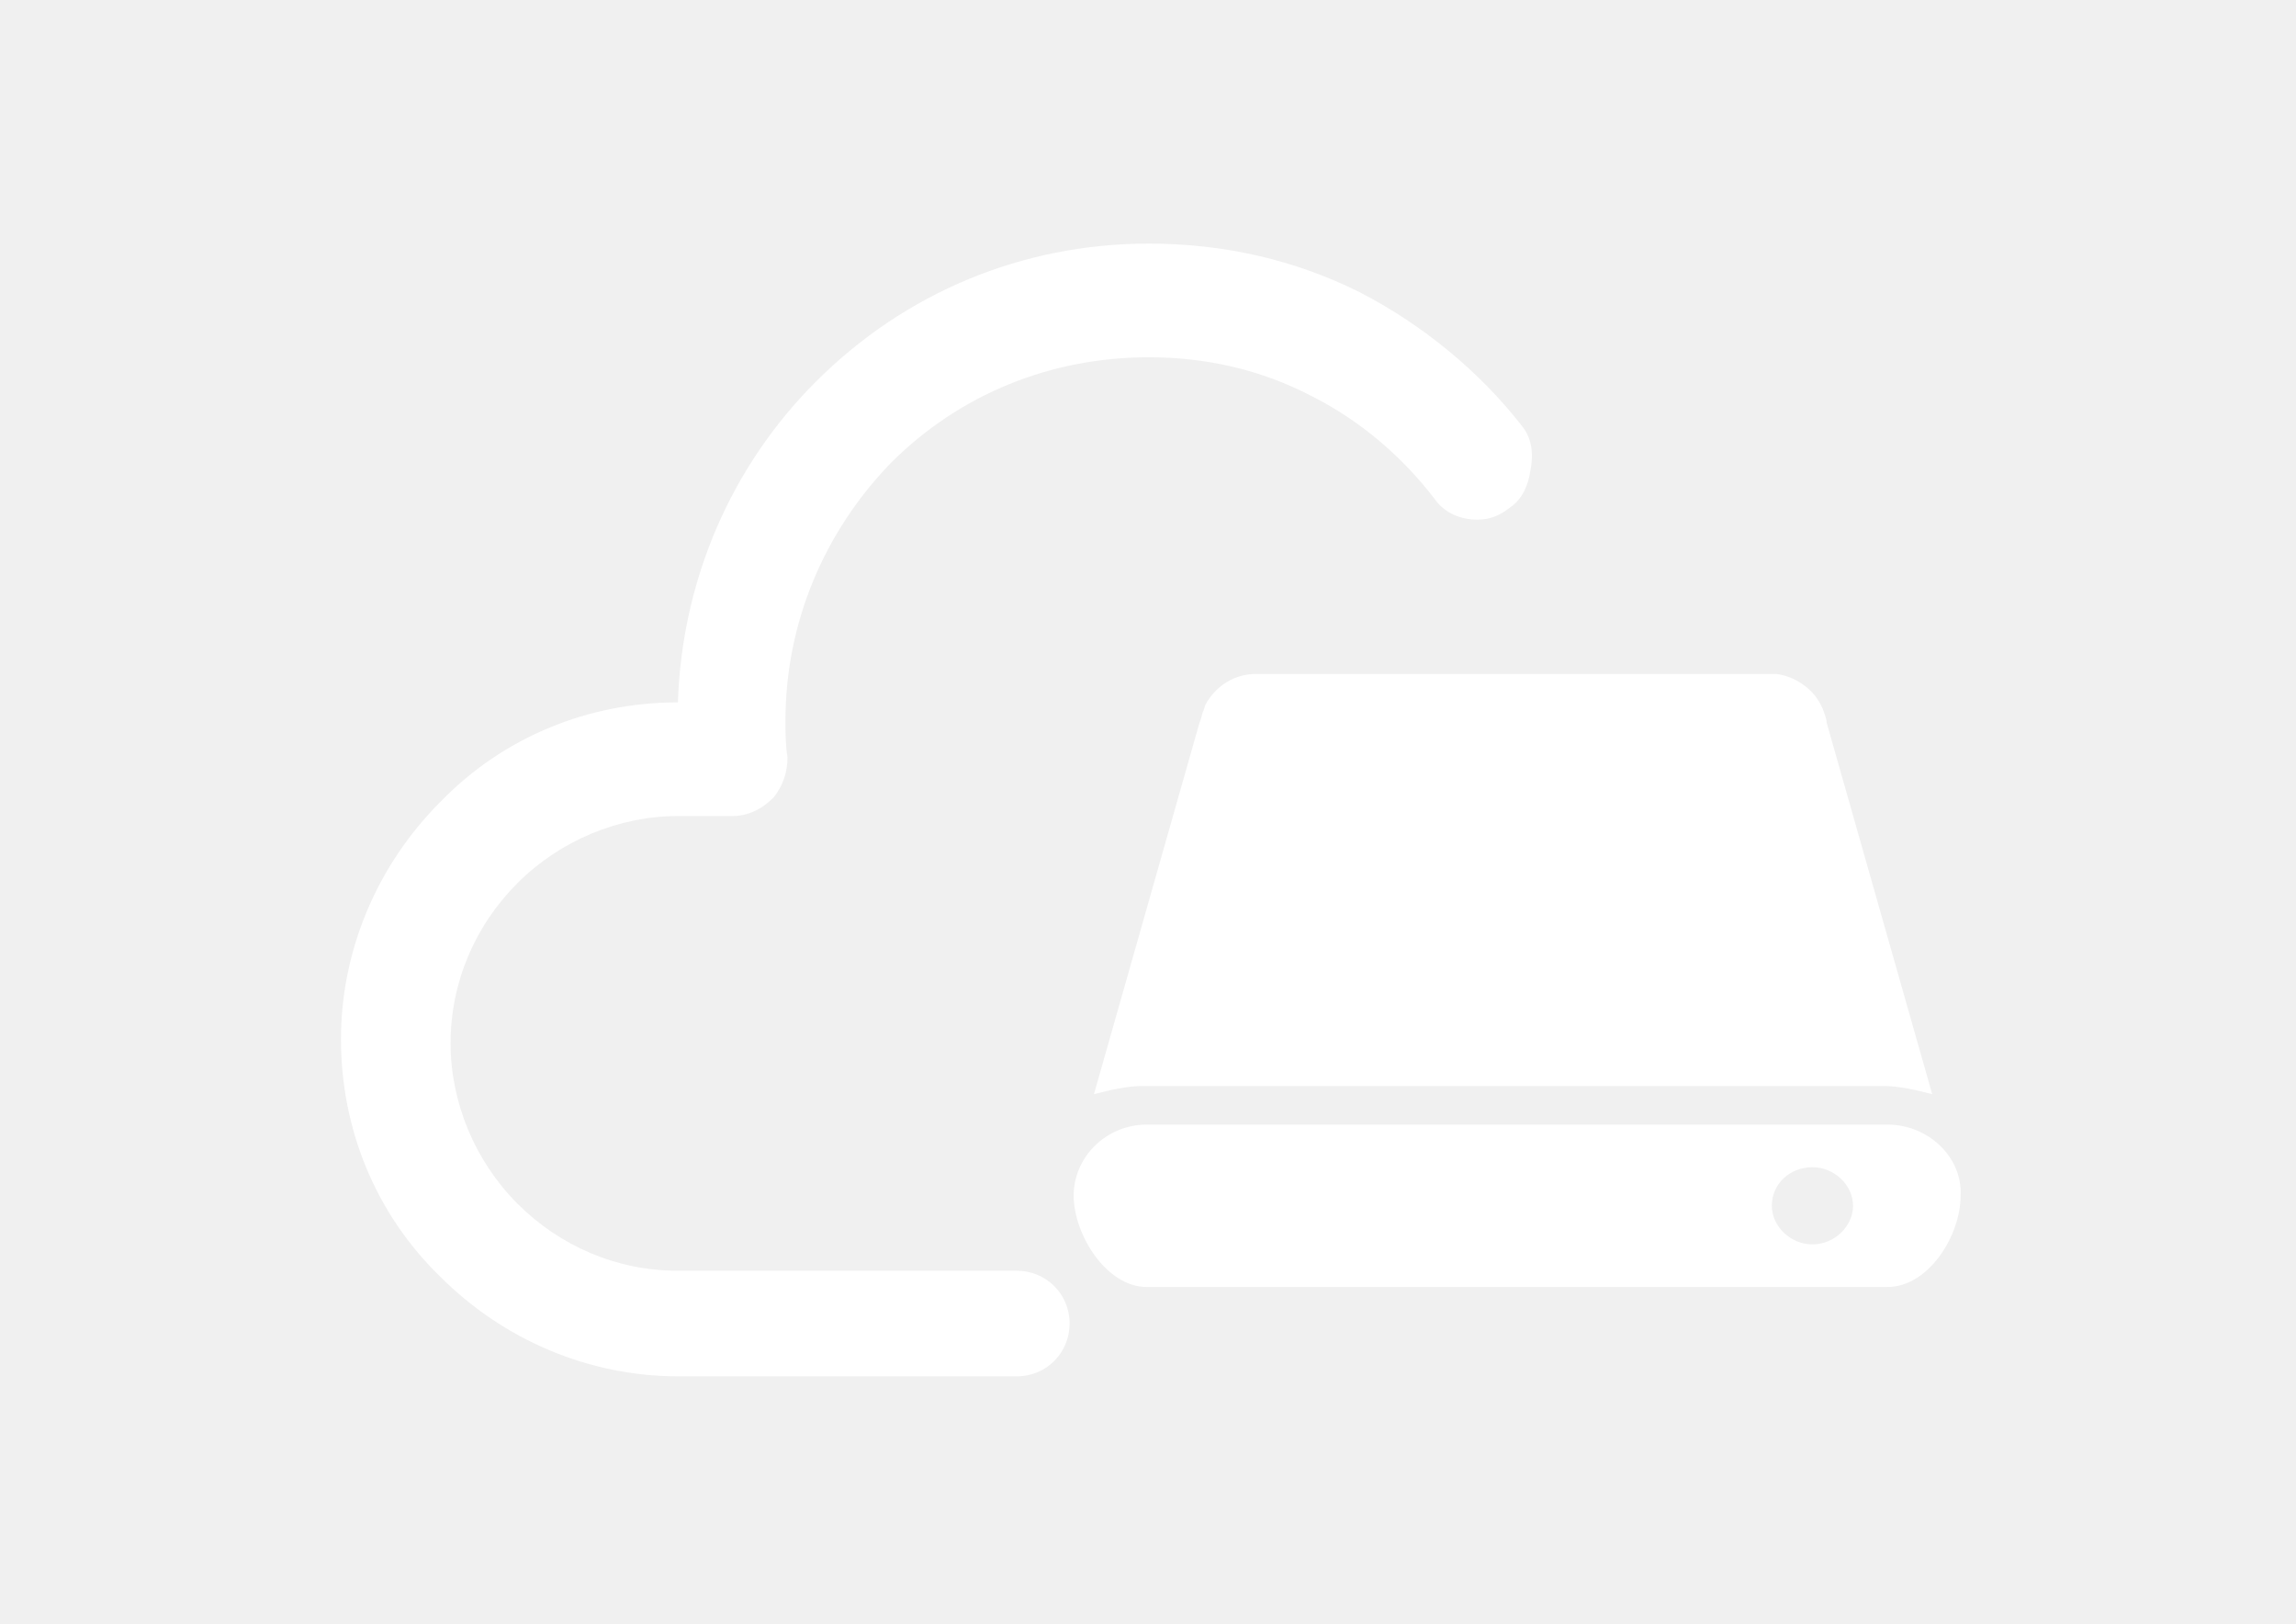
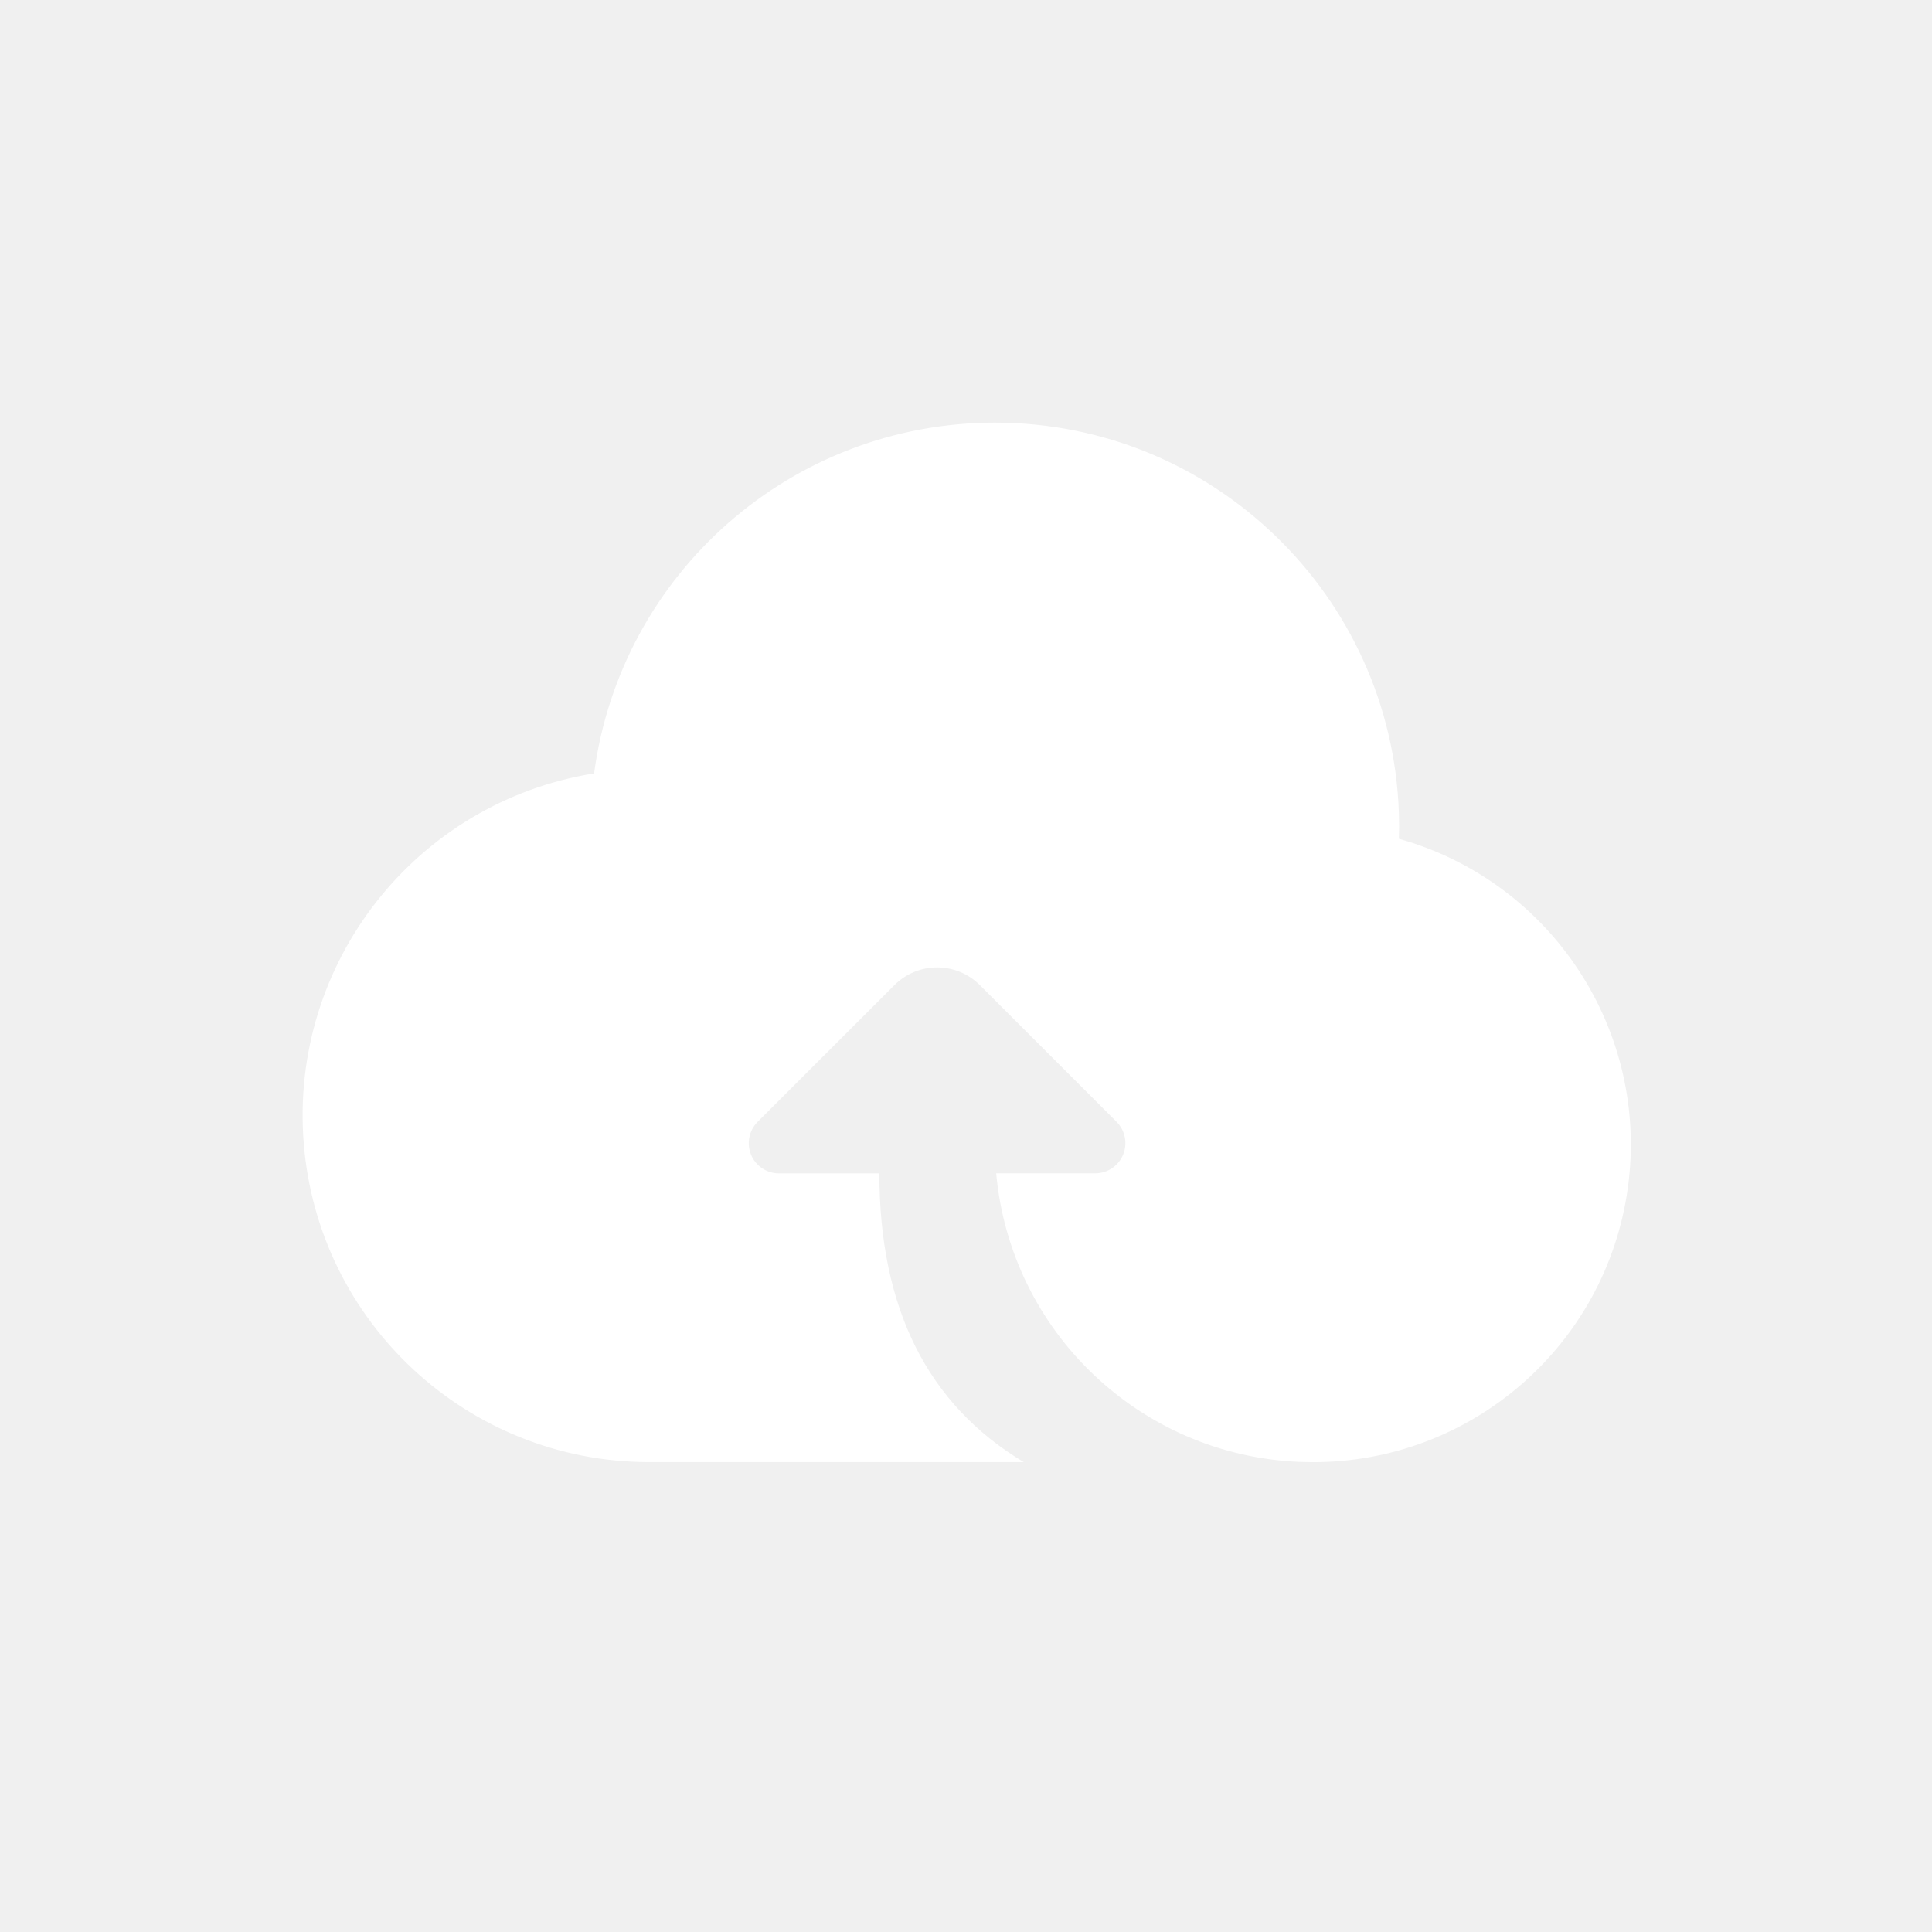
- <svg xmlns="http://www.w3.org/2000/svg" t="1739177622035" class="icon" viewBox="0 0 1448 1024" version="1.1" p-id="69486" width="282.812" height="200">
-   <path d="M960 268.8c-26.88-34.56-62.72-64-102.4-84.48-40.96-20.48-85.76-30.72-133.12-30.72-79.36 0-153.6 30.72-209.92 87.04-53.76 53.76-84.48 125.44-87.04 202.24-56.32 0-110.08 21.76-149.76 62.72-39.68 39.68-62.72 93.44-62.72 149.76 0 56.32 21.76 110.08 62.72 149.76 39.68 39.68 93.44 62.72 149.76 62.72h213.76c19.2 0 33.28-15.36 33.28-33.28 0-19.2-15.36-33.28-33.28-33.28H427.52c-38.4 0-74.24-15.36-101.12-42.24-26.88-26.88-42.24-64-42.24-101.12 0-38.4 15.36-74.24 42.24-101.12 26.88-26.88 64-42.24 101.12-42.24h34.56c8.96 0 17.92-3.84 25.6-11.52 6.4-7.68 8.96-16.64 8.96-25.6-1.28-7.68-1.28-15.36-1.28-23.04 0-61.44 24.32-119.04 66.56-162.56 43.52-43.52 101.12-66.56 162.56-66.56 35.84 0 70.4 7.68 102.4 24.32 30.72 15.36 57.6 38.4 78.08 65.28 6.4 8.96 16.64 12.8 26.88 12.8 7.68 0 14.08-2.56 20.48-7.68 7.68-5.12 11.52-14.08 12.8-23.04 2.56-12.8 0-21.76-5.12-28.16z" p-id="69487" fill="#ffffff" />
-   <path d="M1152 455.68c0-2.56-1.28-5.12-2.56-8.96l-1.28-2.56c-5.12-10.24-16.64-17.92-28.16-19.2H792.32c-14.08 0-25.6 7.68-32 19.2l-1.28 3.84c-1.28 2.56-1.28 5.12-2.56 7.68l-66.56 234.24c10.24-2.56 20.48-5.12 30.72-5.12h467.2c10.24 0 20.48 2.56 30.72 5.12L1152 455.68zM1190.4 709.12H723.2c-25.6 0-46.08 20.48-46.08 44.8s20.48 57.6 46.08 57.6H1190.4c25.6 0 46.08-32 46.08-57.6 1.28-24.32-20.48-44.8-46.08-44.8z m-47.36 75.52c-14.08 0-25.6-11.52-25.6-24.32 0-14.08 11.52-24.32 25.6-24.32s25.6 11.52 25.6 24.32c0 12.8-11.52 24.32-25.6 24.32z" p-id="69488" fill="#ffffff" />
+ <svg xmlns="http://www.w3.org/2000/svg" t="1739237070948" class="icon" viewBox="0 0 1024 1024" version="1.1" p-id="28023" width="200" height="200">
+   <path d="M527.296 224c115.872 0 210.24 91.968 214.144 206.88l0.128 7.36-0.128 6.336a168.32 168.32 0 0 1-45.792 330.4l-7.264-0.16a168.384 168.384 0 0 1-160.384-152.928h52.48a16 16 0 0 0 11.328-27.296l-72.48-72.48a32 32 0 0 0-45.248 0l-72.512 72.48a16 16 0 0 0 11.328 27.328h53.184c0 71.424 25.504 122.432 76.544 153.024h-198.976A183.68 183.68 0 0 1 314.88 409.92 214.336 214.336 0 0 1 527.296 224z" fill="#ffffff" p-id="28024" />
</svg>
